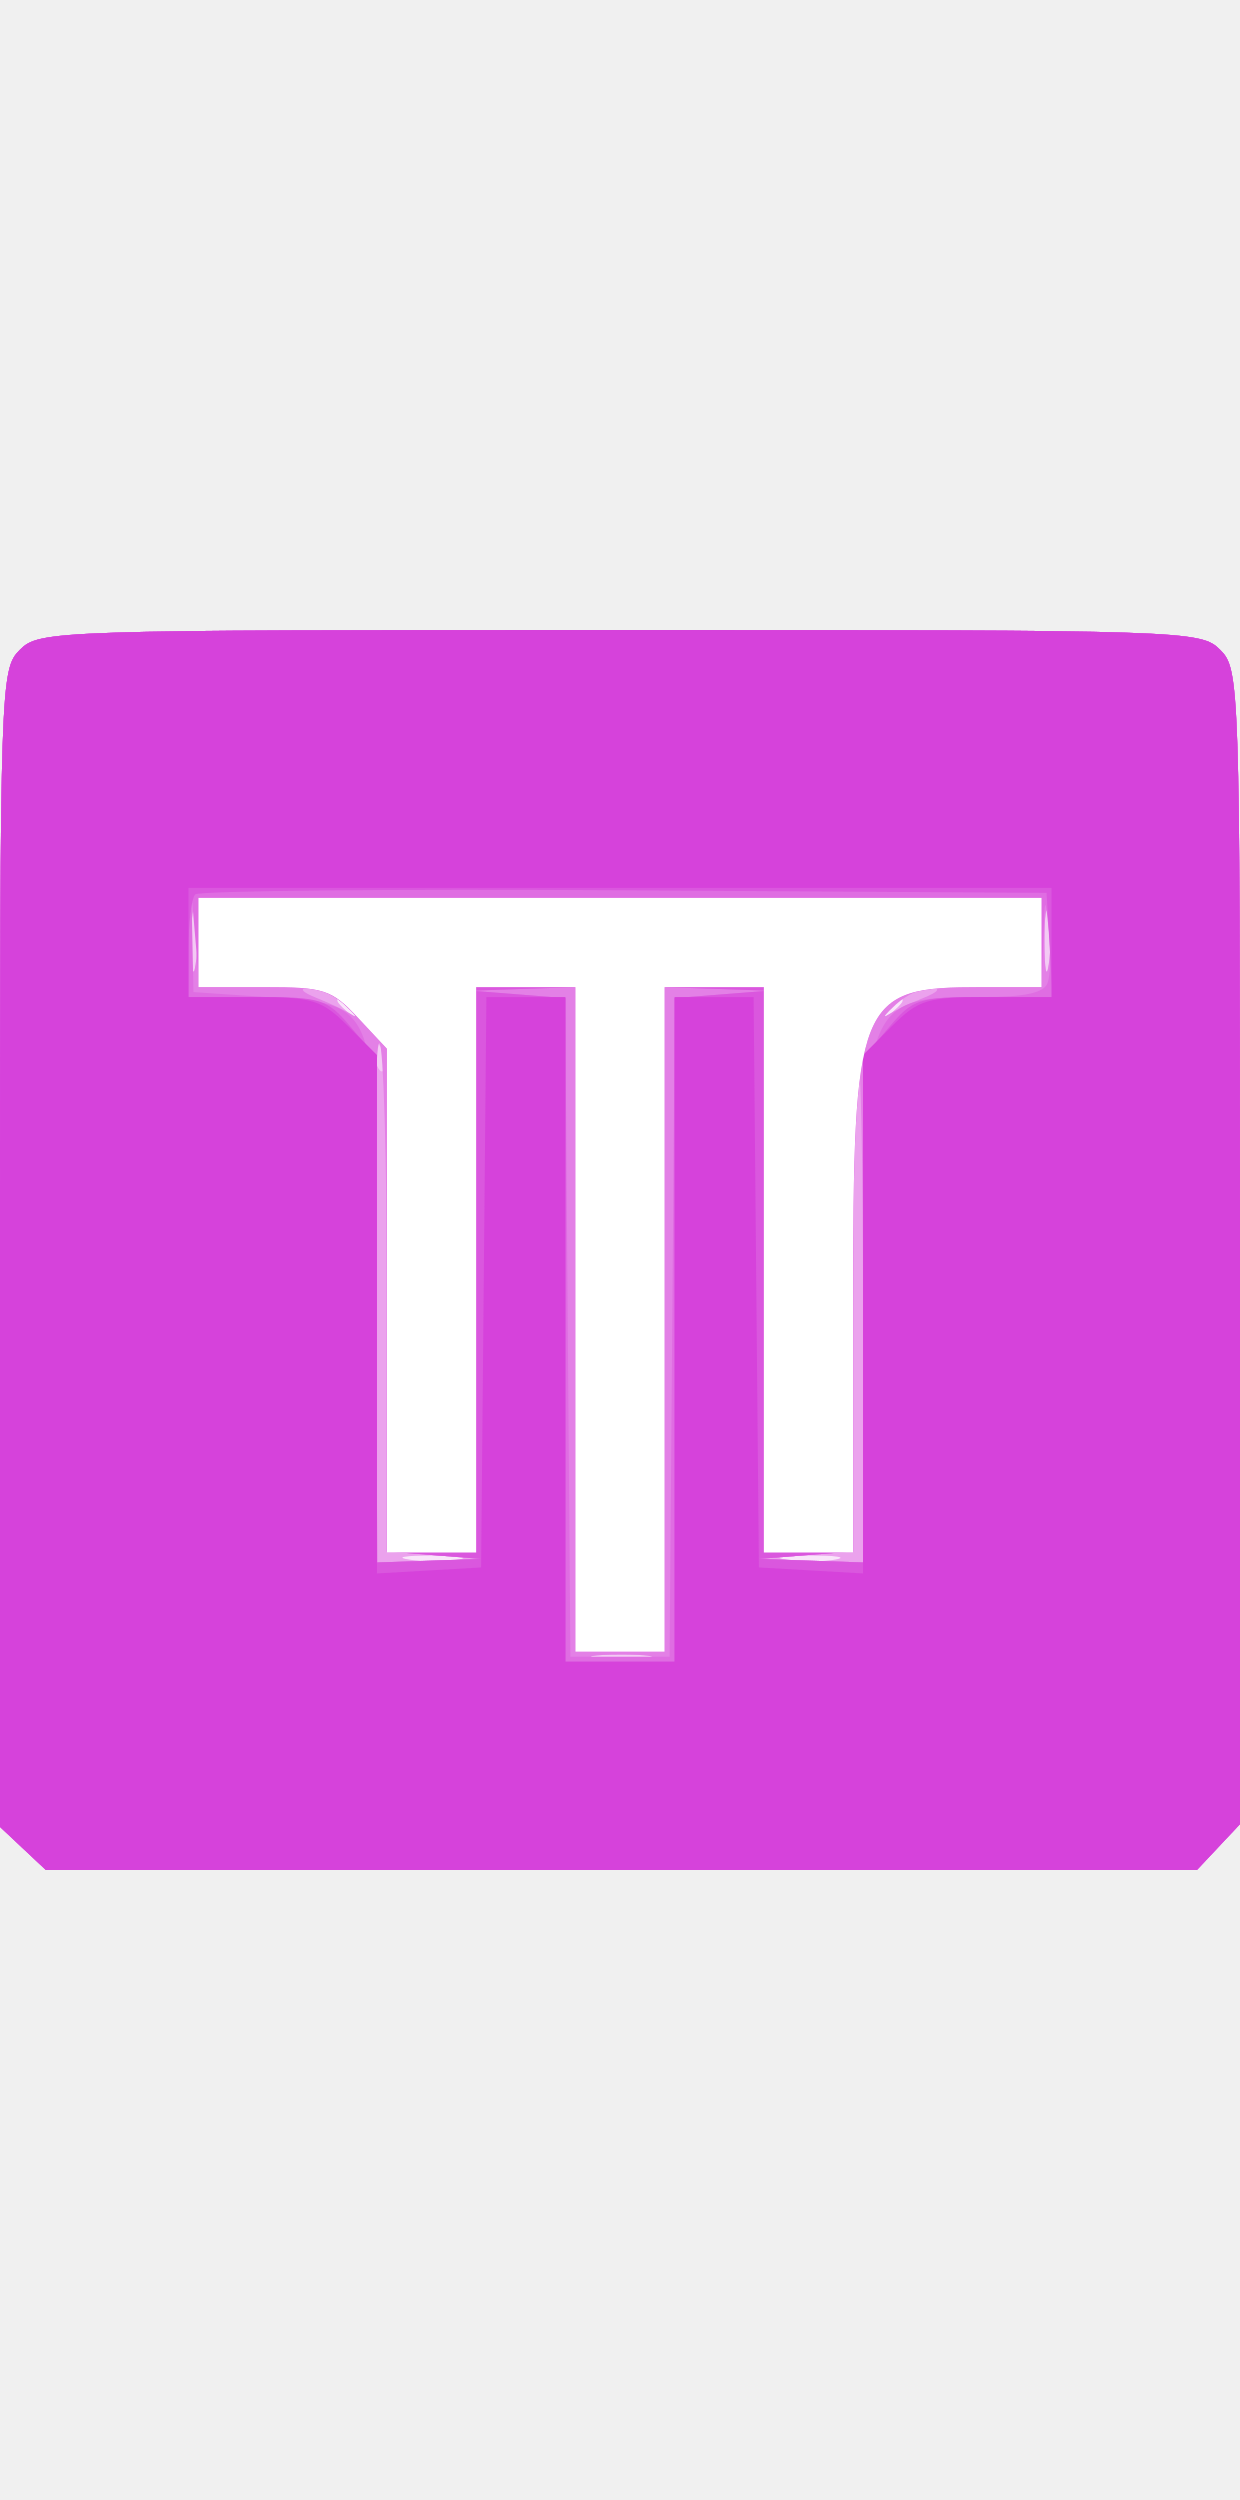
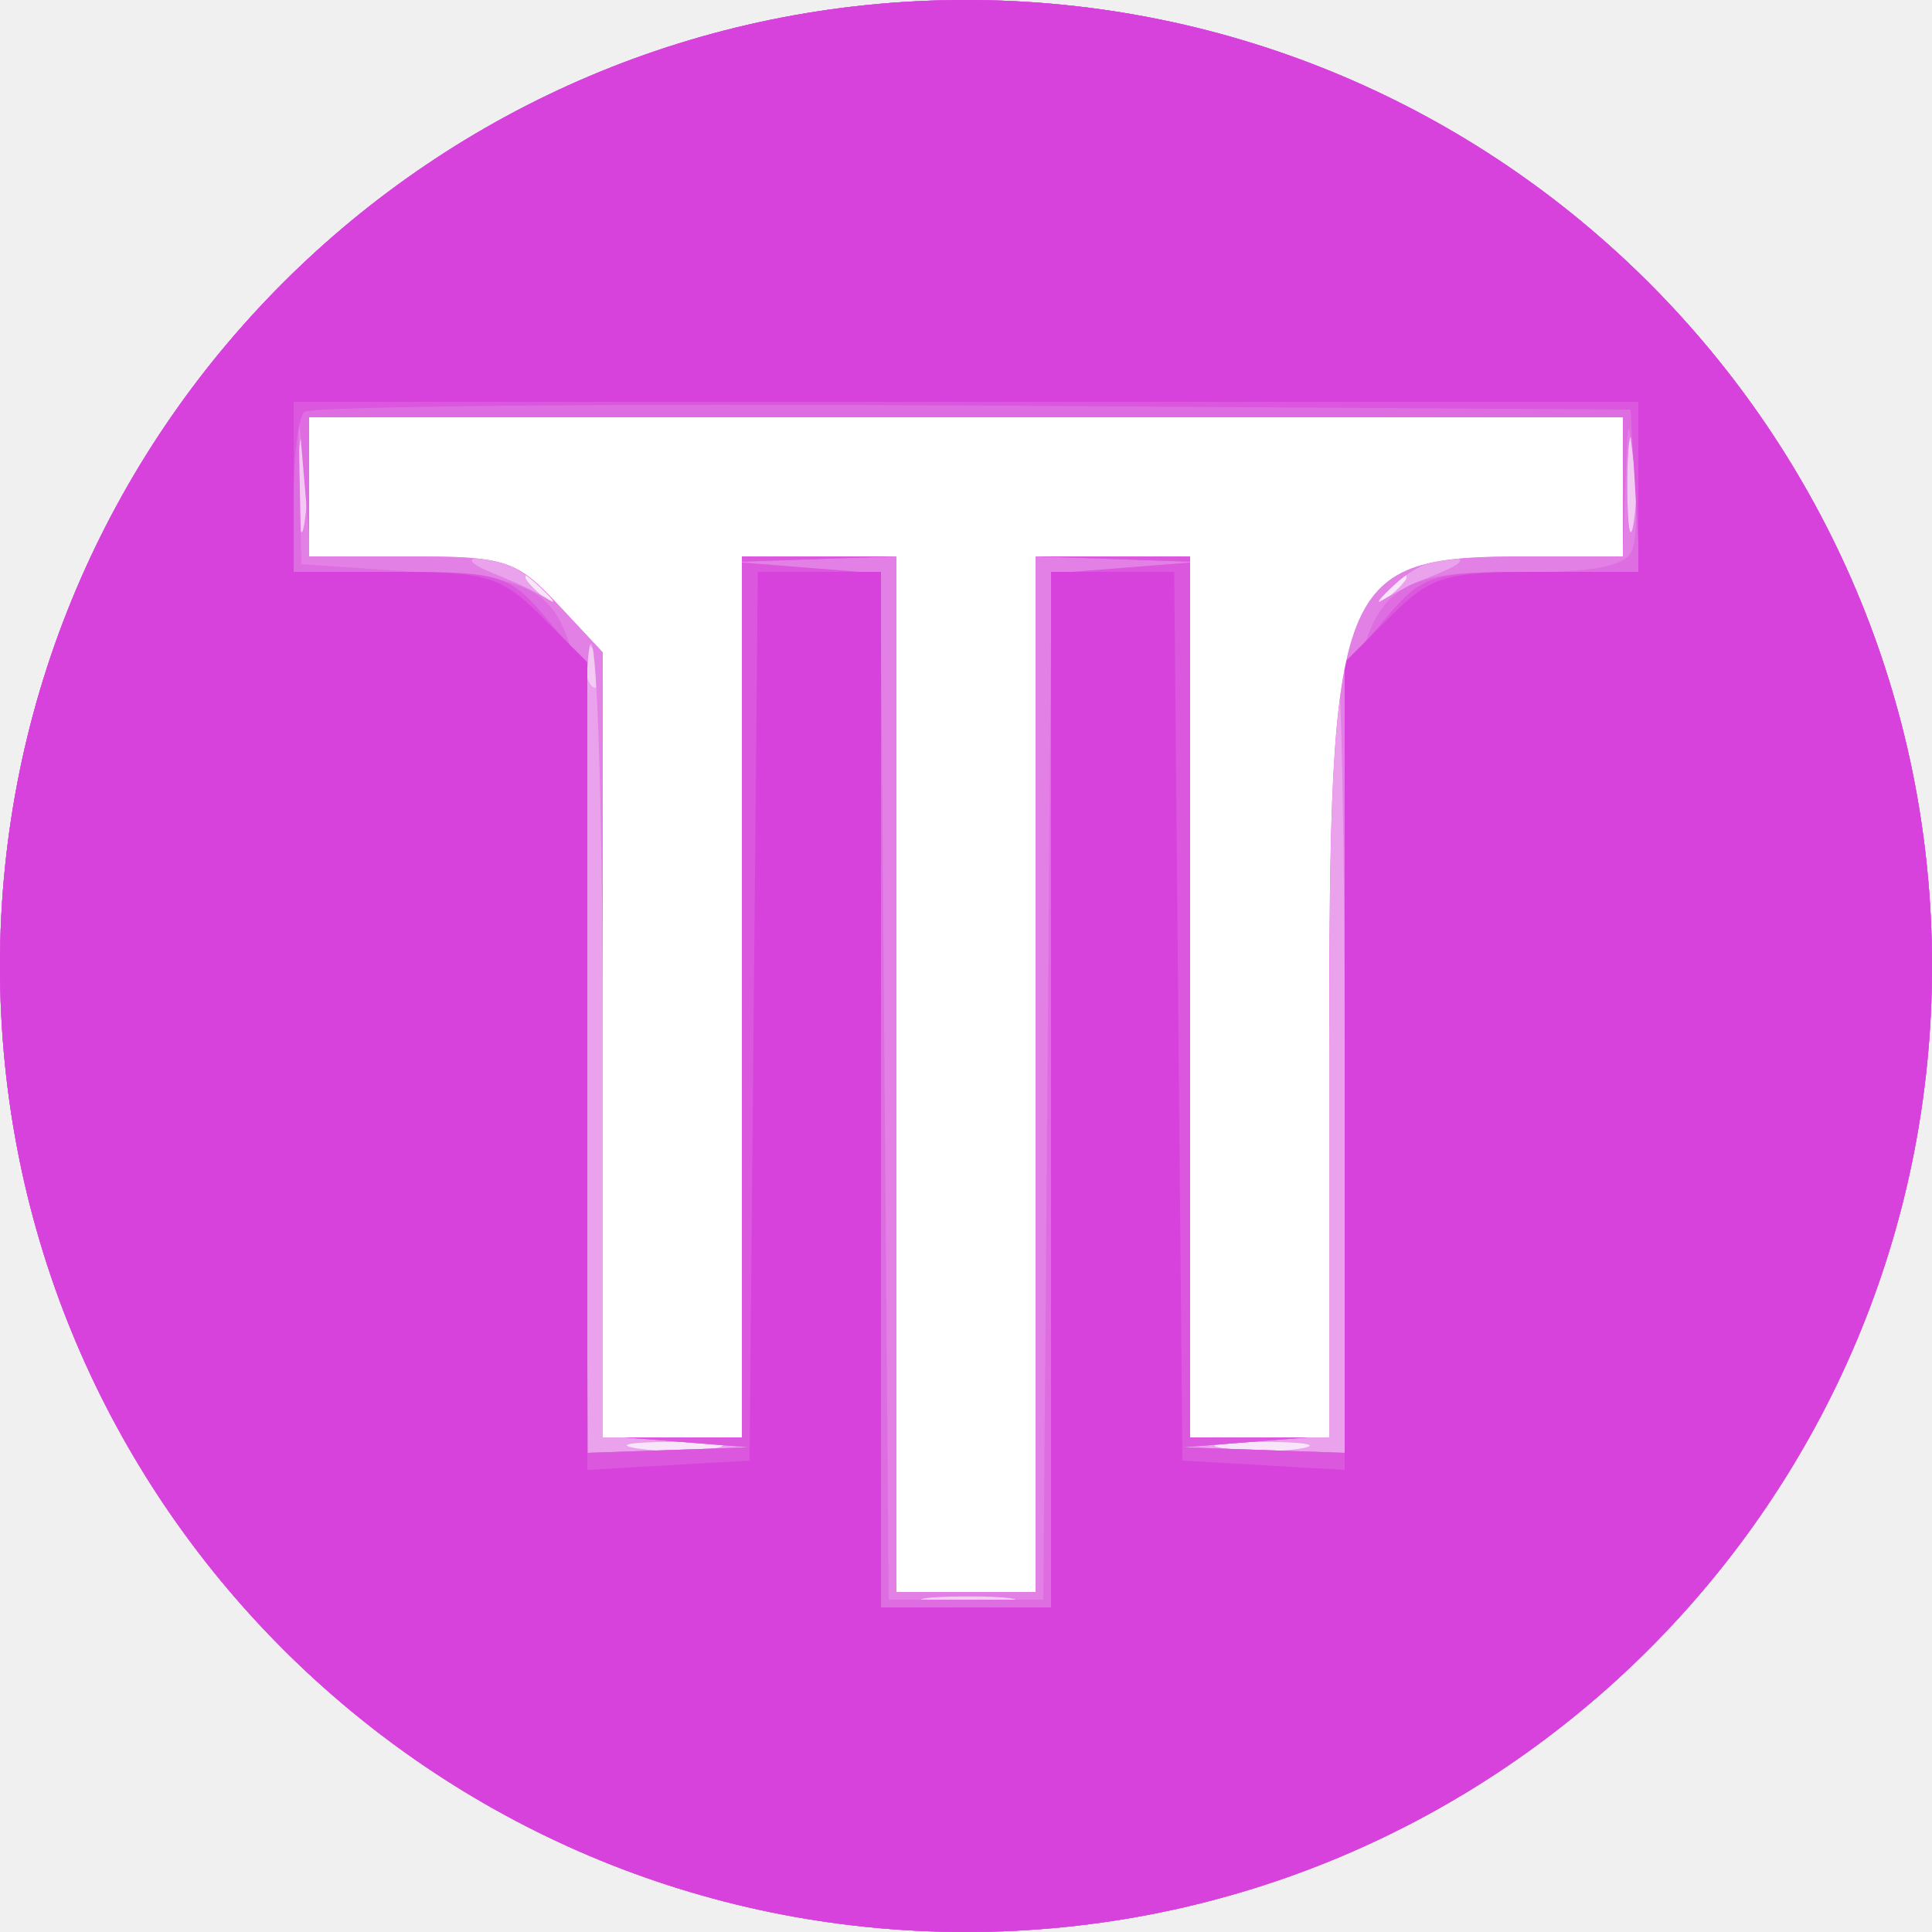
- <svg xmlns="http://www.w3.org/2000/svg" width="62" height="125" viewBox="0 0 125 125" fill="none">
-   <path fill-rule="evenodd" clip-rule="evenodd" d="M2 2C0.046 3.954 0 5.333 0 62.326V120.651L2.314 122.826L4.629 125H62.64H120.651L122.826 122.686L125 120.371V62.186C125 5.333 124.954 3.954 123 2C121.046 0.046 119.667 0 62.5 0C5.333 0 3.954 0.046 2 2Z" fill="#F9E5FA" />
-   <path fill-rule="evenodd" clip-rule="evenodd" d="M2 2C0.046 3.954 0 5.333 0 62.326V120.651L2.314 122.826L4.629 125H62.64H120.651L122.826 122.686L125 120.371V62.186C125 5.333 124.954 3.954 123 2C121.046 0.046 119.667 0 62.5 0C5.333 0 3.954 0.046 2 2ZM36.128 38.75C37.371 40.336 37.336 40.371 35.75 39.128C34.788 38.373 34 37.585 34 37.378C34 36.555 34.821 37.084 36.128 38.75ZM91 37.378C91 37.585 90.213 38.373 89.25 39.128C87.664 40.371 87.629 40.336 88.872 38.75C90.179 37.084 91 36.555 91 37.378ZM46.264 93.704C45.034 93.941 42.784 93.947 41.264 93.718C39.744 93.488 40.75 93.294 43.5 93.286C46.25 93.279 47.494 93.467 46.264 93.704ZM84.264 93.704C83.034 93.941 80.784 93.947 79.264 93.718C77.744 93.488 78.75 93.294 81.5 93.286C84.25 93.279 85.494 93.467 84.264 93.704Z" fill="#F3CAF4" />
-   <path fill-rule="evenodd" clip-rule="evenodd" d="M2 2C0.046 3.954 0 5.333 0 62.326V120.651L2.314 122.826L4.629 125H62.64H120.651L122.826 122.686L125 120.371V62.186C125 5.333 124.954 3.954 123 2C121.046 0.046 119.667 0 62.5 0C5.333 0 3.954 0.046 2 2ZM19.718 33.736C19.488 35.256 19.294 34.25 19.286 31.5C19.279 28.75 19.467 27.506 19.704 28.736C19.941 29.966 19.947 32.216 19.718 33.736ZM105.718 33.736C105.488 35.256 105.294 34.25 105.286 31.5C105.279 28.75 105.467 27.506 105.704 28.736C105.941 29.966 105.947 32.216 105.718 33.736ZM36.128 38.75C37.371 40.336 37.336 40.371 35.75 39.128C34.788 38.373 34 37.585 34 37.378C34 36.555 34.821 37.084 36.128 38.75ZM91 37.378C91 37.585 90.213 38.373 89.25 39.128C87.664 40.371 87.629 40.336 88.872 38.75C90.179 37.084 91 36.555 91 37.378ZM38.788 44.137C38.538 44.886 38.085 44.432 37.731 43.08C37.296 41.417 37.426 41.026 38.168 41.768C38.75 42.35 39.028 43.415 38.788 44.137ZM46.264 93.704C45.034 93.941 42.784 93.947 41.264 93.718C39.744 93.488 40.75 93.294 43.5 93.286C46.25 93.279 47.494 93.467 46.264 93.704ZM84.264 93.704C83.034 93.941 80.784 93.947 79.264 93.718C77.744 93.488 78.75 93.294 81.5 93.286C84.25 93.279 85.494 93.467 84.264 93.704ZM65.264 103.704C64.034 103.941 61.784 103.947 60.264 103.718C58.744 103.488 59.75 103.294 62.5 103.286C65.25 103.279 66.494 103.467 65.264 103.704Z" fill="#EBA2ED" />
-   <path fill-rule="evenodd" clip-rule="evenodd" d="M2 2C0.046 3.954 0 5.333 0 62.326V120.651L2.314 122.826L4.629 125H62.64H120.651L122.826 122.686L125 120.371V62.186C125 5.333 124.954 3.954 123 2C121.046 0.046 119.667 0 62.5 0C5.333 0 3.954 0.046 2 2ZM19.718 33.736C19.488 35.256 19.294 34.25 19.286 31.5C19.279 28.75 19.467 27.506 19.704 28.736C19.941 29.966 19.947 32.216 19.718 33.736ZM105.718 33.736C105.488 35.256 105.294 34.25 105.286 31.5C105.279 28.75 105.467 27.506 105.704 28.736C105.941 29.966 105.947 32.216 105.718 33.736ZM34.686 37.75C35.736 38.712 36.099 39.181 35.493 38.79C34.888 38.4 33.292 37.641 31.946 37.104C30.4 36.486 30.103 36.103 31.139 36.063C32.041 36.029 33.637 36.788 34.686 37.75ZM93.054 37.104C91.708 37.641 90.112 38.4 89.507 38.79C88.901 39.181 89.264 38.712 90.314 37.75C91.363 36.788 92.959 36.029 93.861 36.063C94.897 36.103 94.6 36.486 93.054 37.104ZM39 67.504V92.89L43.75 93.265L48.5 93.64L43.282 93.82L38.064 94L37.782 67.595C37.627 53.072 37.837 41.398 38.25 41.654C38.663 41.909 39 53.542 39 67.504ZM87 68.5V94L81.75 93.82L76.5 93.64L81.25 93.265L86 92.89V67.945C86 54.225 86.225 43 86.5 43C86.775 43 87 54.475 87 68.5ZM65.264 103.704C64.034 103.941 61.784 103.947 60.264 103.718C58.744 103.488 59.75 103.294 62.5 103.286C65.25 103.279 66.494 103.467 65.264 103.704Z" fill="#E380E6" />
-   <path fill-rule="evenodd" clip-rule="evenodd" d="M2 2C0.046 3.954 0 5.333 0 62.326V120.651L2.314 122.826L4.629 125H62.64H120.651L122.826 122.686L125 120.371V62.186C125 5.333 124.954 3.954 123 2C121.046 0.046 119.667 0 62.5 0C5.333 0 3.954 0.046 2 2ZM26.654 36C32.685 36 33.425 36.243 36.099 39.106L39 42.212V67.551V92.89L43.75 93.265L48.5 93.64L43.25 93.82L38 94L37.978 68.25C37.951 36.955 38.247 37.782 26.809 37L19.5 36.5L19.398 31.5L19.296 26.5L19.703 31.25L20.11 36H26.654ZM105.598 35.605C105.223 36.582 103.28 37 99.113 37C87.043 37 87 37.115 87 68.95V94L81.75 93.82L76.5 93.64L81.25 93.265L86 92.89V68.396C86 37.116 86.446 36 98.934 36H105L105.168 31.25C105.328 26.738 105.356 26.693 105.735 30.355C105.954 32.476 105.892 34.838 105.598 35.605ZM58 69.5V103H62.5H67V69.5V36L72.25 36.18L77.5 36.36L72.763 36.734L68.027 37.108L67.763 70.304L67.5 103.5H62.5H57.5L57.237 70.304L56.973 37.108L52.237 36.734L47.5 36.36L52.75 36.18L58 36V69.5Z" fill="#DF6DE2" />
-   <path fill-rule="evenodd" clip-rule="evenodd" d="M2 2C0.046 3.954 0 5.333 0 62.326V120.651L2.314 122.826L4.629 125H62.64H120.651L122.826 122.686L125 120.371V62.186C125 5.333 124.954 3.954 123 2C121.046 0.046 119.667 0 62.5 0C5.333 0 3.954 0.046 2 2ZM105.802 31.75L106.105 37H99.141C92.593 37 92.023 37.184 89.589 40.077L87 43.153V68.577V94L81.75 93.82L76.5 93.64L81.25 93.265L86 92.89V68.396C86 37.116 86.446 36 98.934 36H105V31.5V27H62.5H20V31.5V36H26.599C32.691 36 33.42 36.238 36.099 39.106L39 42.212V67.551V92.89L43.75 93.265L48.5 93.64L43.25 93.82L38 94V68.577V43.153L35.411 40.077C32.98 37.188 32.401 37 25.911 37H19V32.167C19 29.508 19.305 27.029 19.677 26.656C20.05 26.284 39.512 26.096 62.927 26.239L105.5 26.5L105.802 31.75ZM58 69.5V103H62.5H67V69.5V36L72.25 36.18L77.5 36.36L72.75 36.735L68 37.11V70.555V104H62.5H57V70.555V37.11L52.25 36.735L47.5 36.36L52.75 36.18L58 36V69.5Z" fill="#DA57DE" />
-   <path fill-rule="evenodd" clip-rule="evenodd" d="M2 2C0.046 3.954 0 5.333 0 62.326V120.651L2.314 122.826L4.629 125H62.64H120.651L122.826 122.686L125 120.371V62.186C125 5.333 124.954 3.954 123 2C121.046 0.046 119.667 0 62.5 0C5.333 0 3.954 0.046 2 2ZM106 31.5V37H99.423C93.487 37 92.561 37.285 89.923 39.923L87 42.846V68.975V95.105L81.75 94.802L76.5 94.5L76.235 65.75L75.969 37H71.985H68V70.5V104H62.5H57V70.5V37H53.015H49.031L48.765 65.75L48.5 94.5L43.25 94.802L38 95.105V68.975V42.846L35.077 39.923C32.439 37.285 31.513 37 25.577 37H19V31.5V26H62.5H106V31.5ZM20 31.5V36H26.599C32.691 36 33.42 36.238 36.099 39.106L39 42.212V67.606V93H43.5H48V64.5V36H53H58V69.5V103H62.5H67V69.5V36H72H77V64.5V93H81.5H86V68.45C86 37.109 86.442 36 98.934 36H105V31.5V27H62.5H20V31.5Z" fill="#D642DB" />
-   <path fill-rule="evenodd" clip-rule="evenodd" d="M20 31.5V36H26.599C32.691 36 33.42 36.238 36.099 39.106L39 42.212V67.606V93H43.5H48V64.5V36H53H58V69.5V103H62.5H67V69.5V36H72H77V64.5V93H81.5H86V68.45C86 37.109 86.442 36 98.934 36H105V31.5V27H62.5H20V31.5Z" fill="white" />
+ <svg xmlns="http://www.w3.org/2000/svg" width="64" height="64" viewBox="0 0 64 64" fill="none">
+   <g clip-path="url(#clip0_1_142)">
+     <path fill-rule="evenodd" clip-rule="evenodd" d="M1.024 1.024C0.024 2.024 0 2.731 0 31.911V61.773L1.185 62.887L2.37 64H32.072H61.773L62.887 62.815L64 61.63V31.839C64 2.731 63.977 2.024 62.976 1.024C61.976 0.024 61.27 0 32 0C2.731 0 2.024 0.024 1.024 1.024Z" fill="#F9E5FA" />
+     <path fill-rule="evenodd" clip-rule="evenodd" d="M1.024 1.024C0.024 2.024 0 2.731 0 31.911V61.773L1.185 62.887L2.37 64H32.072H61.773L62.887 62.815L64 61.63V31.839C64 2.731 63.977 2.024 62.976 1.024C61.976 0.024 61.27 0 32 0C2.731 0 2.024 0.024 1.024 1.024ZM18.497 19.84C19.134 20.652 19.116 20.67 18.304 20.034C17.811 19.647 17.408 19.244 17.408 19.137C17.408 18.716 17.828 18.987 18.497 19.84ZM46.592 19.137C46.592 19.244 46.189 19.647 45.696 20.034C44.884 20.67 44.866 20.652 45.502 19.84C46.172 18.987 46.592 18.716 46.592 19.137ZM23.687 47.977C23.057 48.098 21.905 48.101 21.127 47.984C20.349 47.866 20.864 47.767 22.272 47.762C23.68 47.759 24.317 47.855 23.687 47.977ZM43.143 47.977C42.513 48.098 41.361 48.101 40.583 47.984C39.805 47.866 40.32 47.767 41.728 47.762C43.136 47.759 43.773 47.855 43.143 47.977Z" fill="#F3CAF4" />
+     <path fill-rule="evenodd" clip-rule="evenodd" d="M1.024 1.024C0.024 2.024 0 2.731 0 31.911V61.773L1.185 62.887L2.37 64H32.072H61.773L62.887 62.815L64 61.63V31.839C64 2.731 63.977 2.024 62.976 1.024C61.976 0.024 61.27 0 32 0C2.731 0 2.024 0.024 1.024 1.024ZM10.096 17.273C9.978 18.051 9.879 17.536 9.874 16.128C9.871 14.72 9.967 14.083 10.088 14.713C10.21 15.343 10.213 16.495 10.096 17.273ZM54.128 17.273C54.01 18.051 53.91 17.536 53.906 16.128C53.903 14.72 53.999 14.083 54.12 14.713C54.242 15.343 54.245 16.495 54.128 17.273ZM18.497 19.84C19.134 20.652 19.116 20.67 18.304 20.034C17.811 19.647 17.408 19.244 17.408 19.137C17.408 18.716 17.828 18.987 18.497 19.84ZM46.592 19.137C46.592 19.244 46.189 19.647 45.696 20.034C44.884 20.67 44.866 20.652 45.502 19.84C46.172 18.987 46.592 18.716 46.592 19.137ZM19.86 22.598C19.732 22.982 19.5 22.749 19.318 22.057C19.096 21.206 19.162 21.005 19.542 21.385C19.84 21.683 19.982 22.229 19.86 22.598ZM23.687 47.977C23.057 48.098 21.905 48.101 21.127 47.984C20.349 47.866 20.864 47.767 22.272 47.762C23.68 47.759 24.317 47.855 23.687 47.977ZM43.143 47.977C42.513 48.098 41.361 48.101 40.583 47.984C39.805 47.866 40.32 47.767 41.728 47.762C43.136 47.759 43.773 47.855 43.143 47.977ZM33.415 53.096C32.785 53.218 31.633 53.221 30.855 53.104C30.077 52.986 30.592 52.886 32 52.882C33.408 52.879 34.045 52.975 33.415 53.096Z" fill="#EBA2ED" />
+     <path fill-rule="evenodd" clip-rule="evenodd" d="M1.024 1.024C0.024 2.024 0 2.731 0 31.911V61.773L1.185 62.887L2.37 64H32.072H61.773L62.887 62.815L64 61.63V31.839C64 2.731 63.977 2.024 62.976 1.024C61.976 0.024 61.27 0 32 0C2.731 0 2.024 0.024 1.024 1.024ZM10.096 17.273C9.978 18.051 9.879 17.536 9.874 16.128C9.871 14.72 9.967 14.083 10.088 14.713C10.21 15.343 10.213 16.495 10.096 17.273ZM54.128 17.273C54.01 18.051 53.91 17.536 53.906 16.128C53.903 14.72 53.999 14.083 54.12 14.713C54.242 15.343 54.245 16.495 54.128 17.273ZM17.759 19.328C18.297 19.82 18.483 20.061 18.172 19.86C17.863 19.661 17.046 19.272 16.356 18.997C15.565 18.681 15.413 18.485 15.943 18.464C16.405 18.447 17.222 18.835 17.759 19.328ZM47.644 18.997C46.955 19.272 46.137 19.661 45.828 19.86C45.517 20.061 45.703 19.82 46.241 19.328C46.778 18.835 47.595 18.447 48.057 18.464C48.587 18.485 48.435 18.681 47.644 18.997ZM19.968 34.562V47.56L22.4 47.752L24.832 47.944L22.16 48.036L19.489 48.128L19.344 34.609C19.265 27.173 19.372 21.196 19.584 21.327C19.796 21.457 19.968 27.413 19.968 34.562ZM44.544 35.072V48.128L41.856 48.036L39.168 47.944L41.6 47.752L44.032 47.56V34.788C44.032 27.763 44.147 22.016 44.288 22.016C44.429 22.016 44.544 27.891 44.544 35.072ZM33.415 53.096C32.785 53.218 31.633 53.221 30.855 53.104C30.077 52.986 30.592 52.886 32 52.882C33.408 52.879 34.045 52.975 33.415 53.096Z" fill="#E380E6" />
+     <path fill-rule="evenodd" clip-rule="evenodd" d="M1.024 1.024C0.024 2.024 0 2.731 0 31.911V61.773L1.185 62.887L2.37 64H32.072H61.773L62.887 62.815L64 61.63V31.839C64 2.731 63.977 2.024 62.976 1.024C61.976 0.024 61.27 0 32 0C2.731 0 2.024 0.024 1.024 1.024ZM13.647 18.432C16.735 18.432 17.114 18.556 18.483 20.022L19.968 21.613V34.586V47.56L22.4 47.752L24.832 47.944L22.144 48.036L19.456 48.128L19.445 34.944C19.431 18.921 19.582 19.344 13.726 18.944L9.984 18.688L9.932 16.128L9.88 13.568L10.088 16L10.296 18.432H13.647ZM54.066 18.23C53.874 18.73 52.879 18.944 50.746 18.944C44.566 18.944 44.544 19.003 44.544 35.302V48.128L41.856 48.036L39.168 47.944L41.6 47.752L44.032 47.56V35.019C44.032 19.003 44.26 18.432 50.654 18.432H53.76L53.846 16C53.928 13.69 53.942 13.667 54.136 15.542C54.248 16.628 54.217 17.837 54.066 18.23ZM29.696 35.584V52.736H32H34.304V35.584V18.432L36.992 18.524L39.68 18.616L37.255 18.808L34.83 18.999L34.695 35.996L34.56 52.992H32H29.44L29.305 35.996L29.17 18.999L26.745 18.808L24.32 18.616L27.008 18.524L29.696 18.432V35.584Z" fill="#DF6DE2" />
+     <path fill-rule="evenodd" clip-rule="evenodd" d="M1.024 1.024C0.024 2.024 0 2.731 0 31.911V61.773L1.185 62.887L2.37 64H32.072H61.773L62.887 62.815L64 61.63V31.839C64 2.731 63.977 2.024 62.976 1.024C61.976 0.024 61.27 0 32 0C2.731 0 2.024 0.024 1.024 1.024ZM54.171 16.256L54.326 18.944H50.76C47.408 18.944 47.116 19.038 45.87 20.519L44.544 22.094V35.111V48.128L41.856 48.036L39.168 47.944L41.6 47.752L44.032 47.56V35.019C44.032 19.003 44.26 18.432 50.654 18.432H53.76V16.128V13.824H32H10.24V16.128V18.432H13.619C16.738 18.432 17.111 18.554 18.483 20.022L19.968 21.613V34.586V47.56L22.4 47.752L24.832 47.944L22.144 48.036L19.456 48.128V35.111V22.094L18.13 20.519C16.886 19.04 16.589 18.944 13.266 18.944H9.728V16.47C9.728 15.108 9.884 13.839 10.075 13.648C10.266 13.457 20.23 13.361 32.219 13.434L54.016 13.568L54.171 16.256ZM29.696 35.584V52.736H32H34.304V35.584V18.432L36.992 18.524L39.68 18.616L37.248 18.808L34.816 19V36.124V53.248H32H29.184V36.124V19L26.752 18.808L24.32 18.616L27.008 18.524L29.696 18.432V35.584Z" fill="#DA57DE" />
+     <path fill-rule="evenodd" clip-rule="evenodd" d="M1.024 1.024C0.024 2.024 0 2.731 0 31.911V61.773L1.185 62.887L2.37 64H32.072H61.773L62.887 62.815L64 61.63V31.839C64 2.731 63.977 2.024 62.976 1.024C61.976 0.024 61.27 0 32 0C2.731 0 2.024 0.024 1.024 1.024ZM54.272 16.128V18.944H50.905C47.865 18.944 47.391 19.09 46.041 20.441L44.544 21.937V35.315V48.694L41.856 48.539L39.168 48.384L39.032 33.664L38.896 18.944H36.856H34.816V36.096V53.248H32H29.184V36.096V18.944H27.144H25.104L24.968 33.664L24.832 48.384L22.144 48.539L19.456 48.694V35.315V21.937L17.959 20.441C16.609 19.09 16.135 18.944 13.095 18.944H9.728V16.128V13.312H32H54.272V16.128ZM10.24 16.128V18.432H13.619C16.738 18.432 17.111 18.554 18.483 20.022L19.968 21.613V34.614V47.616H22.272H24.576V33.024V18.432H27.136H29.696V35.584V52.736H32H34.304V35.584V18.432H36.864H39.424V33.024V47.616H41.728H44.032V35.046C44.032 19 44.258 18.432 50.654 18.432H53.76V16.128V13.824H32H10.24V16.128Z" fill="#D642DB" />
+     <path fill-rule="evenodd" clip-rule="evenodd" d="M10.24 16.128V18.432H13.619C16.738 18.432 17.111 18.554 18.483 20.022L19.968 21.613V34.614V47.616H22.272H24.576V33.024V18.432H27.136H29.696V35.584V52.736H32H34.304V35.584V18.432H36.864H39.424V33.024V47.616H41.728H44.032V35.046C44.032 19 44.258 18.432 50.654 18.432H53.76V16.128V13.824H32H10.24V16.128Z" fill="white" />
+   </g>
+   <defs>
+     <clipPath id="clip0_1_142">
+       <rect width="64" height="64" rx="32" fill="white" />
+     </clipPath>
+   </defs>
</svg>
